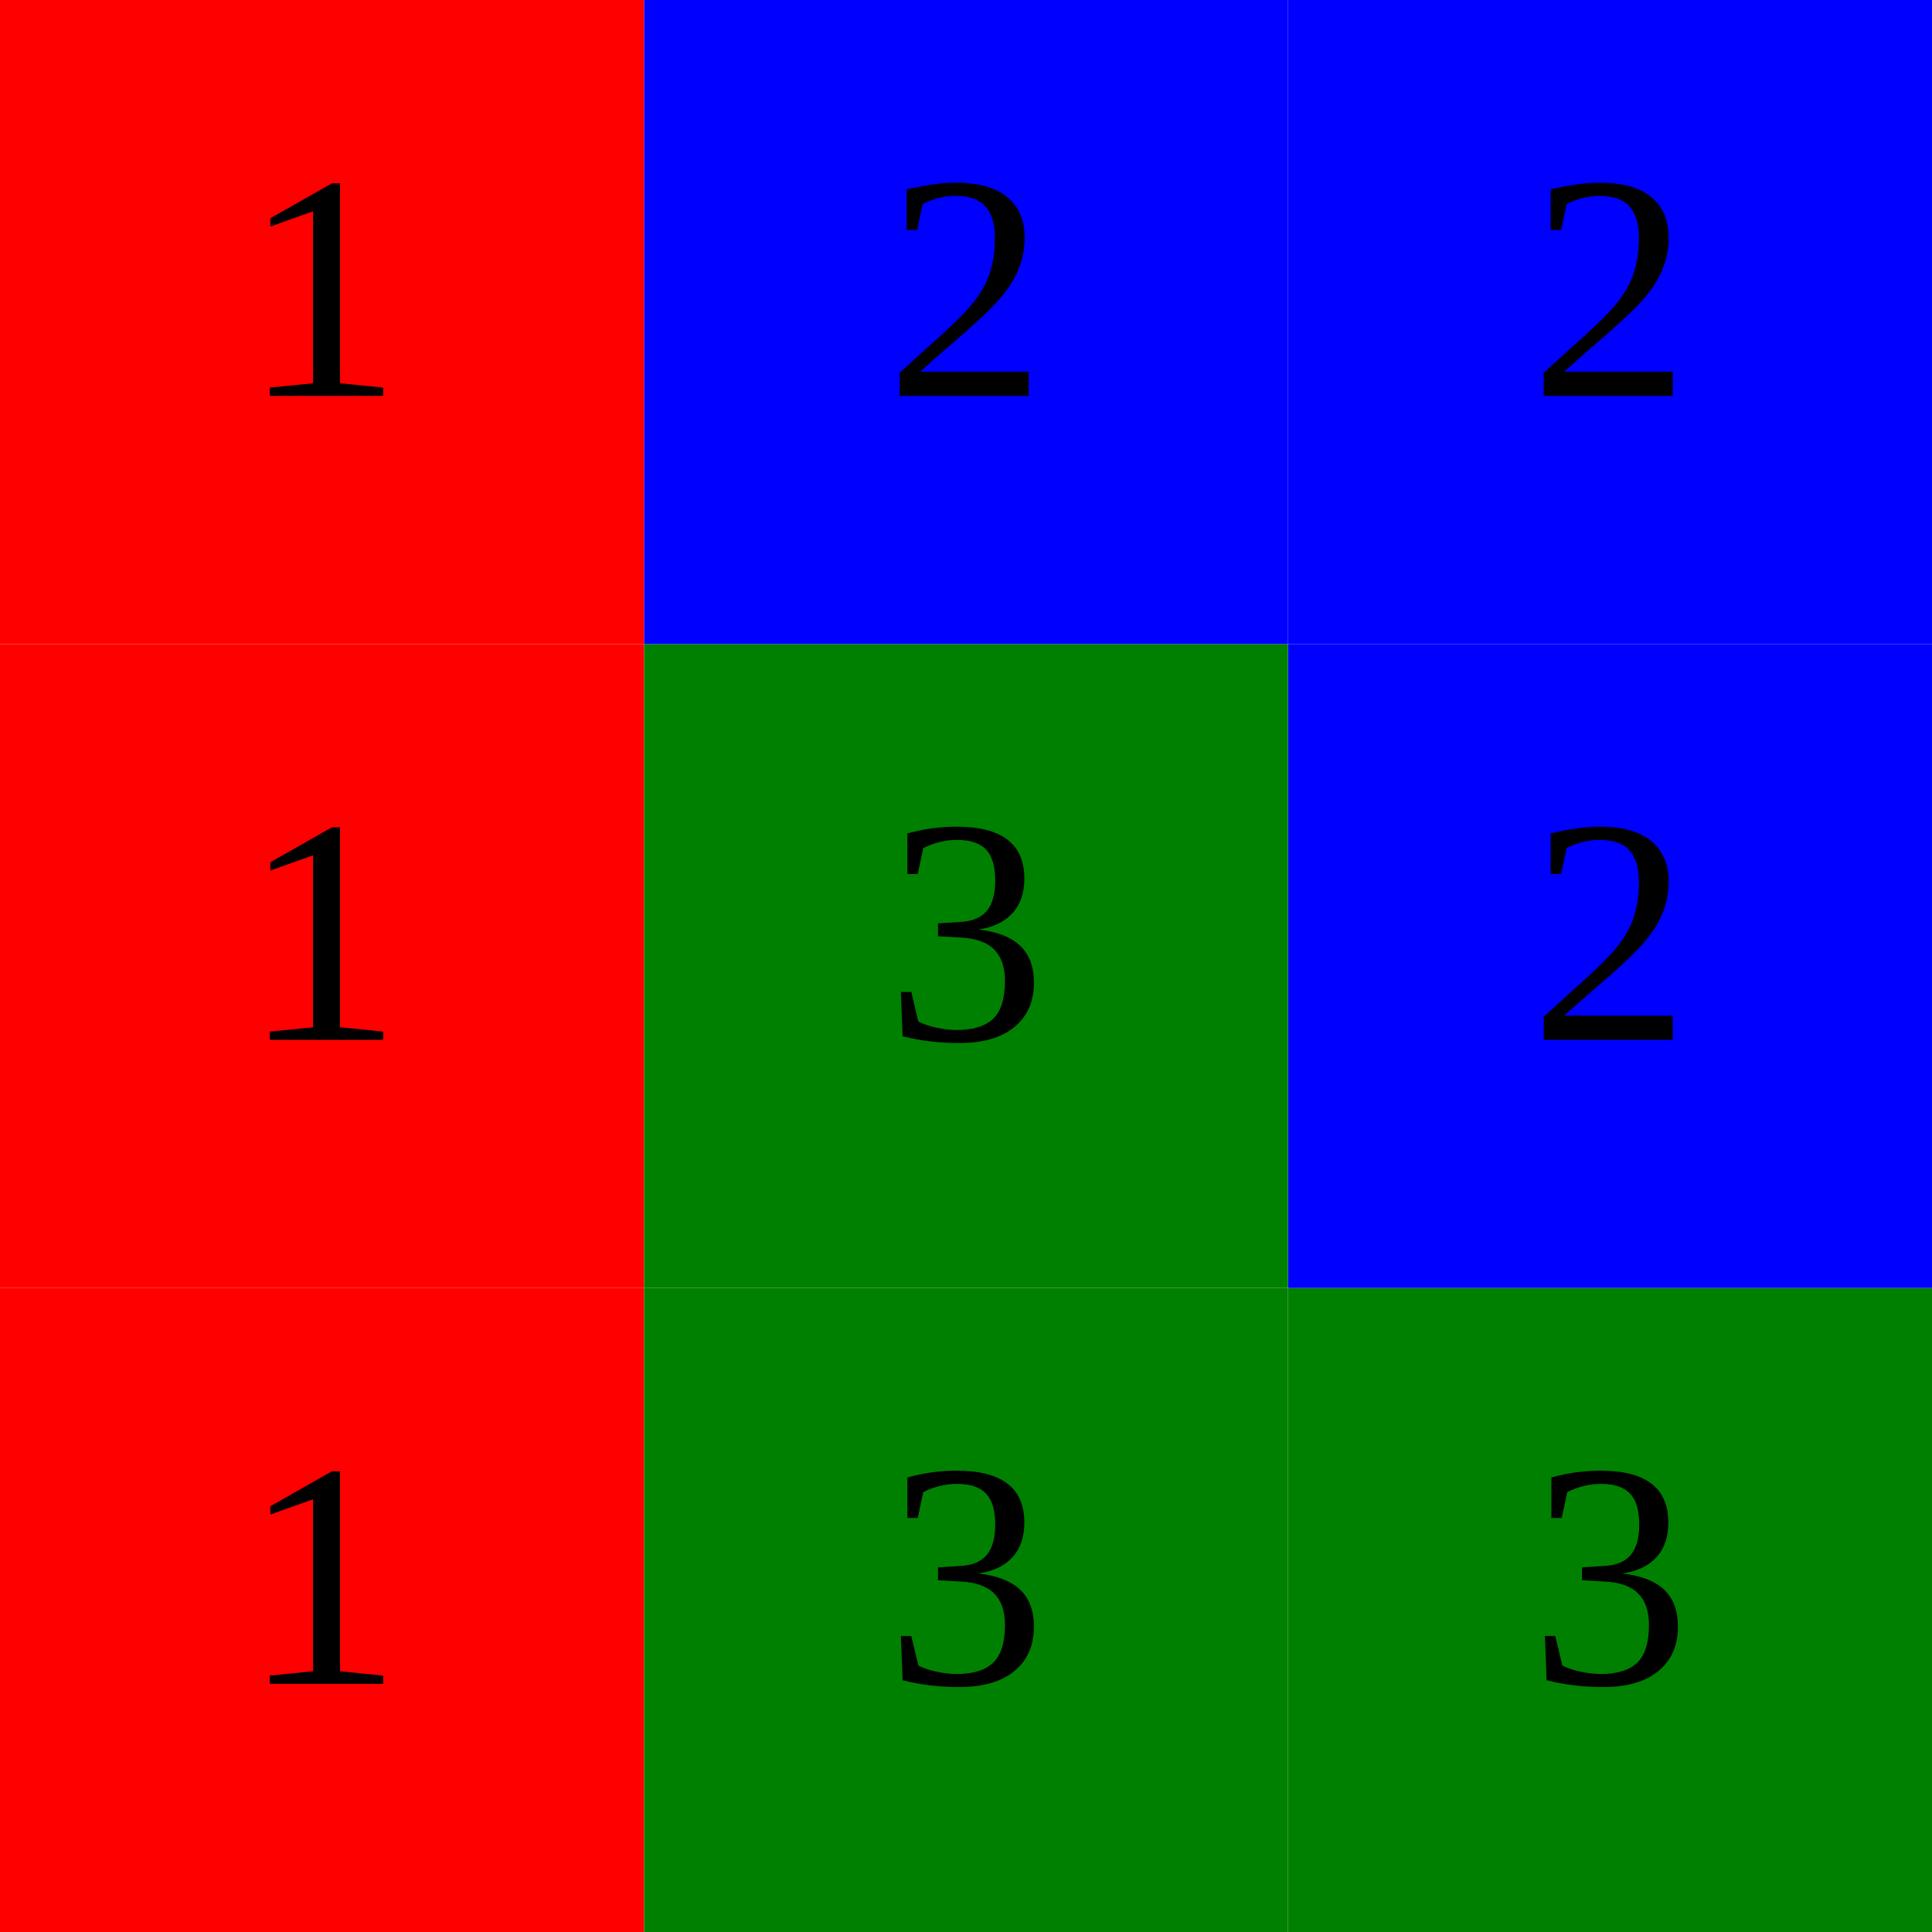
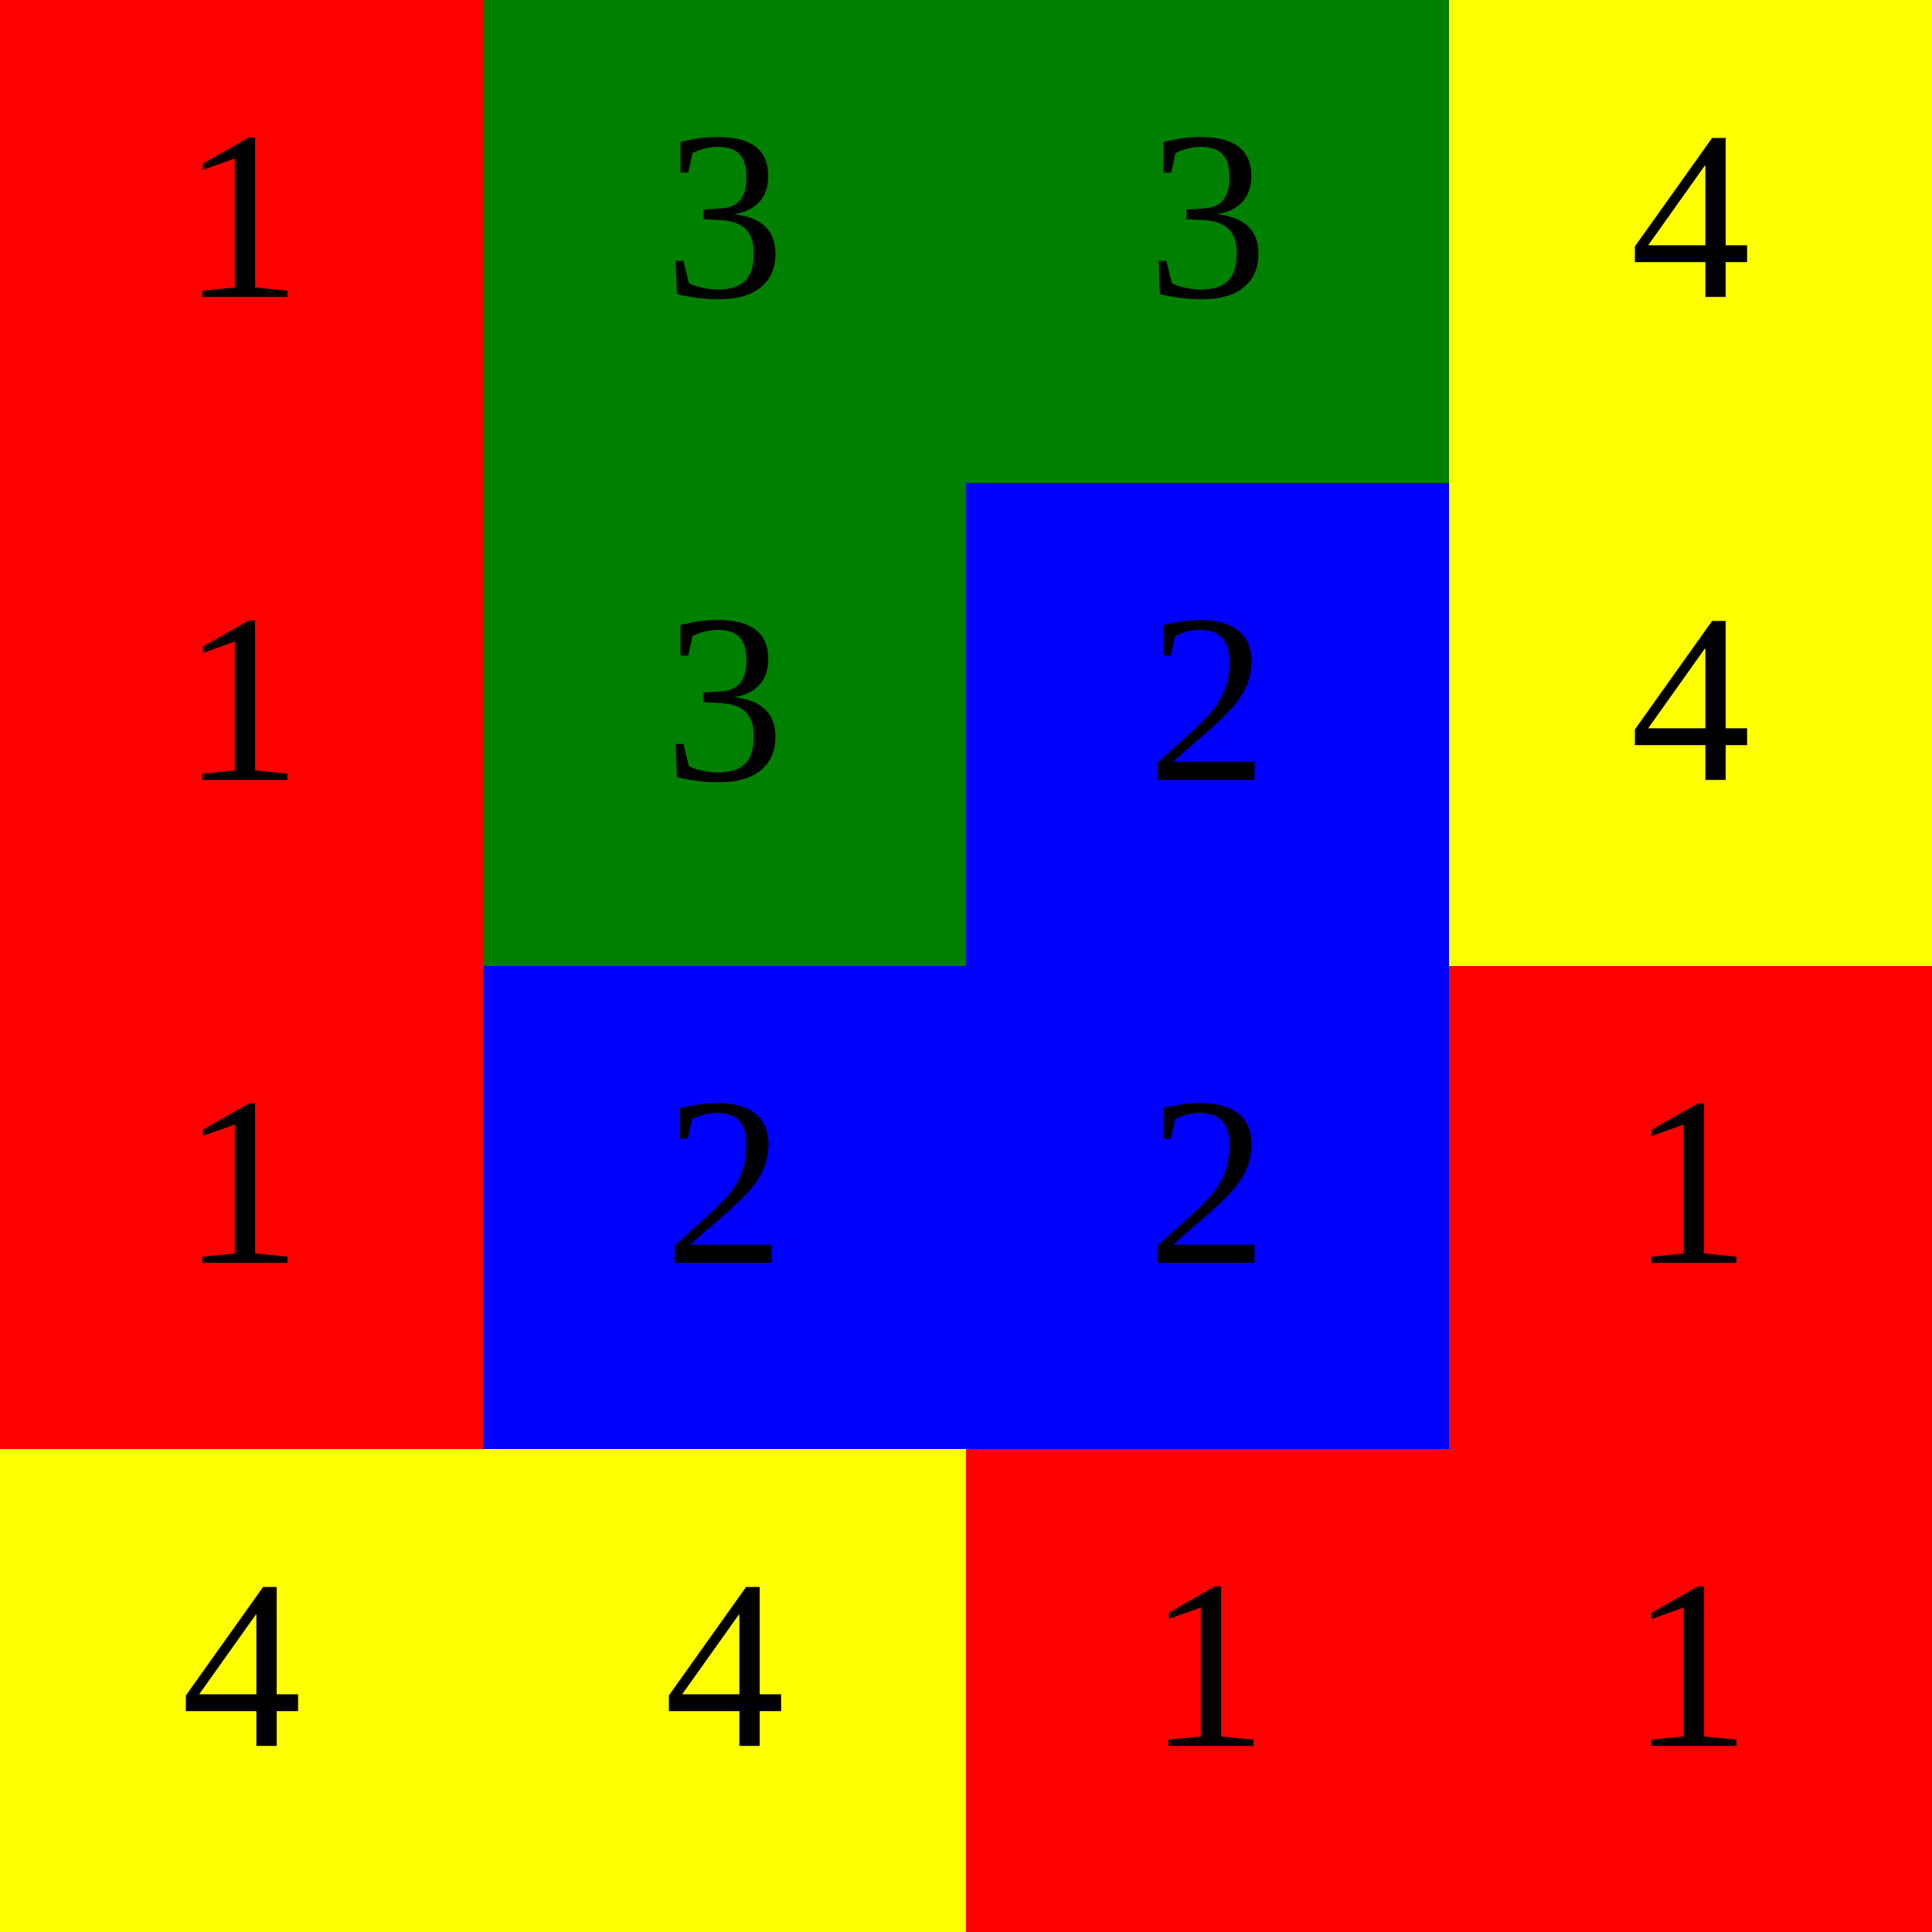
<svg xmlns="http://www.w3.org/2000/svg" height="400" version="1.1" font-size="1" viewBox="0.0 0.0 400.0 400" width="400" stroke-opacity="1" stroke="rgb(0,0,0)">
  <defs />
-   <g stroke-width="0.0" fill-opacity="1.0" fill="rgb(0,128,0)" stroke-linecap="butt" stroke-linejoin="miter" stroke-opacity="1.0" stroke-miterlimit="10.0" stroke="rgb(0,0,0)">
-     <path d="M 400,400 l -0,-133.333 h -133.333 l -0,133.333 Z" />
+   <g stroke-width="0.0" fill-opacity="1.0" fill="rgb(255,0,0)" stroke-linecap="butt" stroke-linejoin="miter" stroke-opacity="1.0" stroke-miterlimit="10.0" stroke="rgb(0,0,0)">
+     <path d="M 400,400 l -0,-100 h -100 l -0,100 Z" />
  </g>
-   <g stroke-width="1.6" fill-opacity="1.0" fill="rgb(0,0,0)" font-size="66.667px" stroke-linecap="butt" stroke-linejoin="miter" stroke-opacity="1.0" stroke-miterlimit="10.0" stroke="rgb(0,0,0)">
-     <text dominant-baseline="middle" transform="matrix(1,0,0,1,333.3333,333.3333)" text-anchor="middle" stroke="none">3</text>
+   <g stroke-width="1.6" fill-opacity="1.0" fill="rgb(0,0,0)" font-size="50px" stroke-linecap="butt" stroke-linejoin="miter" stroke-opacity="1.0" stroke-miterlimit="10.0" stroke="rgb(0,0,0)">
+     <text dominant-baseline="middle" transform="matrix(1,0,0,1,350,350)" text-anchor="middle" stroke="none">1</text>
+   </g>
+   <g stroke-width="0.0" fill-opacity="1.0" fill="rgb(255,0,0)" stroke-linecap="butt" stroke-linejoin="miter" stroke-opacity="1.0" stroke-miterlimit="10.0" stroke="rgb(0,0,0)">
+     <path d="M 300,400 l -0,-100 h -100 l -0,100 Z" />
+   </g>
+   <g stroke-width="1.6" fill-opacity="1.0" fill="rgb(0,0,0)" font-size="50px" stroke-linecap="butt" stroke-linejoin="miter" stroke-opacity="1.0" stroke-miterlimit="10.0" stroke="rgb(0,0,0)">
+     <text dominant-baseline="middle" transform="matrix(1,0,0,1,250,350)" text-anchor="middle" stroke="none">1</text>
+   </g>
+   <g stroke-width="0.0" fill-opacity="1.0" fill="rgb(255,255,0)" stroke-linecap="butt" stroke-linejoin="miter" stroke-opacity="1.0" stroke-miterlimit="10.0" stroke="rgb(0,0,0)">
+     <path d="M 200,400 l -0,-100 h -100 l -0,100 Z" />
+   </g>
+   <g stroke-width="1.6" fill-opacity="1.0" fill="rgb(0,0,0)" font-size="50px" stroke-linecap="butt" stroke-linejoin="miter" stroke-opacity="1.0" stroke-miterlimit="10.0" stroke="rgb(0,0,0)">
+     <text dominant-baseline="middle" transform="matrix(1,0,0,1,150,350)" text-anchor="middle" stroke="none">4</text>
+   </g>
+   <g stroke-width="0.0" fill-opacity="1.0" fill="rgb(255,255,0)" stroke-linecap="butt" stroke-linejoin="miter" stroke-opacity="1.0" stroke-miterlimit="10.0" stroke="rgb(0,0,0)">
+     <path d="M 100,400 l -0,-100 h -100 l -0,100 Z" />
+   </g>
+   <g stroke-width="1.6" fill-opacity="1.0" fill="rgb(0,0,0)" font-size="50px" stroke-linecap="butt" stroke-linejoin="miter" stroke-opacity="1.0" stroke-miterlimit="10.0" stroke="rgb(0,0,0)">
+     <text dominant-baseline="middle" transform="matrix(1,0,0,1,50,350)" text-anchor="middle" stroke="none">4</text>
+   </g>
+   <g stroke-width="0.0" fill-opacity="1.0" fill="rgb(255,0,0)" stroke-linecap="butt" stroke-linejoin="miter" stroke-opacity="1.0" stroke-miterlimit="10.0" stroke="rgb(0,0,0)">
+     <path d="M 400,300 l -0,-100 h -100 l -0,100 Z" />
+   </g>
+   <g stroke-width="1.6" fill-opacity="1.0" fill="rgb(0,0,0)" font-size="50px" stroke-linecap="butt" stroke-linejoin="miter" stroke-opacity="1.0" stroke-miterlimit="10.0" stroke="rgb(0,0,0)">
+     <text dominant-baseline="middle" transform="matrix(1,0,0,1,350,250)" text-anchor="middle" stroke="none">1</text>
+   </g>
+   <g stroke-width="0.0" fill-opacity="1.0" fill="rgb(0,0,255)" stroke-linecap="butt" stroke-linejoin="miter" stroke-opacity="1.0" stroke-miterlimit="10.0" stroke="rgb(0,0,0)">
+     <path d="M 300,300 l -0,-100 h -100 l -0,100 Z" />
+   </g>
+   <g stroke-width="1.6" fill-opacity="1.0" fill="rgb(0,0,0)" font-size="50px" stroke-linecap="butt" stroke-linejoin="miter" stroke-opacity="1.0" stroke-miterlimit="10.0" stroke="rgb(0,0,0)">
+     <text dominant-baseline="middle" transform="matrix(1,0,0,1,250,250)" text-anchor="middle" stroke="none">2</text>
+   </g>
+   <g stroke-width="0.0" fill-opacity="1.0" fill="rgb(0,0,255)" stroke-linecap="butt" stroke-linejoin="miter" stroke-opacity="1.0" stroke-miterlimit="10.0" stroke="rgb(0,0,0)">
+     <path d="M 200,300 l -0,-100 h -100 l -0,100 Z" />
+   </g>
+   <g stroke-width="1.6" fill-opacity="1.0" fill="rgb(0,0,0)" font-size="50px" stroke-linecap="butt" stroke-linejoin="miter" stroke-opacity="1.0" stroke-miterlimit="10.0" stroke="rgb(0,0,0)">
+     <text dominant-baseline="middle" transform="matrix(1,0,0,1,150,250)" text-anchor="middle" stroke="none">2</text>
+   </g>
+   <g stroke-width="0.0" fill-opacity="1.0" fill="rgb(255,0,0)" stroke-linecap="butt" stroke-linejoin="miter" stroke-opacity="1.0" stroke-miterlimit="10.0" stroke="rgb(0,0,0)">
+     <path d="M 100,300 l -0,-100 h -100 l -0,100 Z" />
+   </g>
+   <g stroke-width="1.6" fill-opacity="1.0" fill="rgb(0,0,0)" font-size="50px" stroke-linecap="butt" stroke-linejoin="miter" stroke-opacity="1.0" stroke-miterlimit="10.0" stroke="rgb(0,0,0)">
+     <text dominant-baseline="middle" transform="matrix(1,0,0,1,50,250)" text-anchor="middle" stroke="none">1</text>
+   </g>
+   <g stroke-width="0.0" fill-opacity="1.0" fill="rgb(255,255,0)" stroke-linecap="butt" stroke-linejoin="miter" stroke-opacity="1.0" stroke-miterlimit="10.0" stroke="rgb(0,0,0)">
+     <path d="M 400,200 l -0,-100 h -100 l -0,100 Z" />
+   </g>
+   <g stroke-width="1.6" fill-opacity="1.0" fill="rgb(0,0,0)" font-size="50px" stroke-linecap="butt" stroke-linejoin="miter" stroke-opacity="1.0" stroke-miterlimit="10.0" stroke="rgb(0,0,0)">
+     <text dominant-baseline="middle" transform="matrix(1,0,0,1,350,150)" text-anchor="middle" stroke="none">4</text>
+   </g>
+   <g stroke-width="0.0" fill-opacity="1.0" fill="rgb(0,0,255)" stroke-linecap="butt" stroke-linejoin="miter" stroke-opacity="1.0" stroke-miterlimit="10.0" stroke="rgb(0,0,0)">
+     <path d="M 300,200 l -0,-100 h -100 l -0,100 Z" />
+   </g>
+   <g stroke-width="1.6" fill-opacity="1.0" fill="rgb(0,0,0)" font-size="50px" stroke-linecap="butt" stroke-linejoin="miter" stroke-opacity="1.0" stroke-miterlimit="10.0" stroke="rgb(0,0,0)">
+     <text dominant-baseline="middle" transform="matrix(1,0,0,1,250,150)" text-anchor="middle" stroke="none">2</text>
  </g>
  <g stroke-width="0.0" fill-opacity="1.0" fill="rgb(0,128,0)" stroke-linecap="butt" stroke-linejoin="miter" stroke-opacity="1.0" stroke-miterlimit="10.0" stroke="rgb(0,0,0)">
-     <path d="M 266.667,400 l -0,-133.333 h -133.333 l -0,133.333 Z" />
+     <path d="M 200,200 l -0,-100 h -100 l -0,100 Z" />
  </g>
-   <g stroke-width="1.6" fill-opacity="1.0" fill="rgb(0,0,0)" font-size="66.667px" stroke-linecap="butt" stroke-linejoin="miter" stroke-opacity="1.0" stroke-miterlimit="10.0" stroke="rgb(0,0,0)">
-     <text dominant-baseline="middle" transform="matrix(1,0,0,1,200,333.3333)" text-anchor="middle" stroke="none">3</text>
+   <g stroke-width="1.6" fill-opacity="1.0" fill="rgb(0,0,0)" font-size="50px" stroke-linecap="butt" stroke-linejoin="miter" stroke-opacity="1.0" stroke-miterlimit="10.0" stroke="rgb(0,0,0)">
+     <text dominant-baseline="middle" transform="matrix(1,0,0,1,150,150)" text-anchor="middle" stroke="none">3</text>
  </g>
  <g stroke-width="0.0" fill-opacity="1.0" fill="rgb(255,0,0)" stroke-linecap="butt" stroke-linejoin="miter" stroke-opacity="1.0" stroke-miterlimit="10.0" stroke="rgb(0,0,0)">
-     <path d="M 133.333,400 l -0,-133.333 h -133.333 l -0,133.333 Z" />
+     <path d="M 100,200 l -0,-100 h -100 l -0,100 Z" />
  </g>
-   <g stroke-width="1.6" fill-opacity="1.0" fill="rgb(0,0,0)" font-size="66.667px" stroke-linecap="butt" stroke-linejoin="miter" stroke-opacity="1.0" stroke-miterlimit="10.0" stroke="rgb(0,0,0)">
-     <text dominant-baseline="middle" transform="matrix(1,0,0,1,66.6667,333.3333)" text-anchor="middle" stroke="none">1</text>
+   <g stroke-width="1.6" fill-opacity="1.0" fill="rgb(0,0,0)" font-size="50px" stroke-linecap="butt" stroke-linejoin="miter" stroke-opacity="1.0" stroke-miterlimit="10.0" stroke="rgb(0,0,0)">
+     <text dominant-baseline="middle" transform="matrix(1,0,0,1,50,150)" text-anchor="middle" stroke="none">1</text>
  </g>
-   <g stroke-width="0.0" fill-opacity="1.0" fill="rgb(0,0,255)" stroke-linecap="butt" stroke-linejoin="miter" stroke-opacity="1.0" stroke-miterlimit="10.0" stroke="rgb(0,0,0)">
-     <path d="M 400,266.667 l -0,-133.333 h -133.333 l -0,133.333 Z" />
+   <g stroke-width="0.0" fill-opacity="1.0" fill="rgb(255,255,0)" stroke-linecap="butt" stroke-linejoin="miter" stroke-opacity="1.0" stroke-miterlimit="10.0" stroke="rgb(0,0,0)">
+     <path d="M 400,100 l -0,-100 h -100 l -0,100 Z" />
  </g>
-   <g stroke-width="1.6" fill-opacity="1.0" fill="rgb(0,0,0)" font-size="66.667px" stroke-linecap="butt" stroke-linejoin="miter" stroke-opacity="1.0" stroke-miterlimit="10.0" stroke="rgb(0,0,0)">
-     <text dominant-baseline="middle" transform="matrix(1,0,0,1,333.3333,200)" text-anchor="middle" stroke="none">2</text>
+   <g stroke-width="1.6" fill-opacity="1.0" fill="rgb(0,0,0)" font-size="50px" stroke-linecap="butt" stroke-linejoin="miter" stroke-opacity="1.0" stroke-miterlimit="10.0" stroke="rgb(0,0,0)">
+     <text dominant-baseline="middle" transform="matrix(1,0,0,1,350,50)" text-anchor="middle" stroke="none">4</text>
  </g>
  <g stroke-width="0.0" fill-opacity="1.0" fill="rgb(0,128,0)" stroke-linecap="butt" stroke-linejoin="miter" stroke-opacity="1.0" stroke-miterlimit="10.0" stroke="rgb(0,0,0)">
-     <path d="M 266.667,266.667 l -0,-133.333 h -133.333 l -0,133.333 Z" />
+     <path d="M 300,100 l -0,-100 h -100 l -0,100 Z" />
  </g>
-   <g stroke-width="1.6" fill-opacity="1.0" fill="rgb(0,0,0)" font-size="66.667px" stroke-linecap="butt" stroke-linejoin="miter" stroke-opacity="1.0" stroke-miterlimit="10.0" stroke="rgb(0,0,0)">
-     <text dominant-baseline="middle" transform="matrix(1,0,0,1,200,200)" text-anchor="middle" stroke="none">3</text>
+   <g stroke-width="1.6" fill-opacity="1.0" fill="rgb(0,0,0)" font-size="50px" stroke-linecap="butt" stroke-linejoin="miter" stroke-opacity="1.0" stroke-miterlimit="10.0" stroke="rgb(0,0,0)">
+     <text dominant-baseline="middle" transform="matrix(1,0,0,1,250,50)" text-anchor="middle" stroke="none">3</text>
+   </g>
+   <g stroke-width="0.0" fill-opacity="1.0" fill="rgb(0,128,0)" stroke-linecap="butt" stroke-linejoin="miter" stroke-opacity="1.0" stroke-miterlimit="10.0" stroke="rgb(0,0,0)">
+     <path d="M 200,100 l -0,-100 h -100 l -0,100 Z" />
+   </g>
+   <g stroke-width="1.6" fill-opacity="1.0" fill="rgb(0,0,0)" font-size="50px" stroke-linecap="butt" stroke-linejoin="miter" stroke-opacity="1.0" stroke-miterlimit="10.0" stroke="rgb(0,0,0)">
+     <text dominant-baseline="middle" transform="matrix(1,0,0,1,150,50)" text-anchor="middle" stroke="none">3</text>
  </g>
  <g stroke-width="0.0" fill-opacity="1.0" fill="rgb(255,0,0)" stroke-linecap="butt" stroke-linejoin="miter" stroke-opacity="1.0" stroke-miterlimit="10.0" stroke="rgb(0,0,0)">
-     <path d="M 133.333,266.667 l -0,-133.333 h -133.333 l -0,133.333 Z" />
+     <path d="M 100,100 l -0,-100 h -100 l -0,100 Z" />
  </g>
-   <g stroke-width="1.6" fill-opacity="1.0" fill="rgb(0,0,0)" font-size="66.667px" stroke-linecap="butt" stroke-linejoin="miter" stroke-opacity="1.0" stroke-miterlimit="10.0" stroke="rgb(0,0,0)">
-     <text dominant-baseline="middle" transform="matrix(1,0,0,1,66.6667,200)" text-anchor="middle" stroke="none">1</text>
-   </g>
-   <g stroke-width="0.0" fill-opacity="1.0" fill="rgb(0,0,255)" stroke-linecap="butt" stroke-linejoin="miter" stroke-opacity="1.0" stroke-miterlimit="10.0" stroke="rgb(0,0,0)">
-     <path d="M 400,133.333 l -0,-133.333 h -133.333 l -0,133.333 Z" />
-   </g>
-   <g stroke-width="1.6" fill-opacity="1.0" fill="rgb(0,0,0)" font-size="66.667px" stroke-linecap="butt" stroke-linejoin="miter" stroke-opacity="1.0" stroke-miterlimit="10.0" stroke="rgb(0,0,0)">
-     <text dominant-baseline="middle" transform="matrix(1,0,0,1,333.3333,66.6667)" text-anchor="middle" stroke="none">2</text>
-   </g>
-   <g stroke-width="0.0" fill-opacity="1.0" fill="rgb(0,0,255)" stroke-linecap="butt" stroke-linejoin="miter" stroke-opacity="1.0" stroke-miterlimit="10.0" stroke="rgb(0,0,0)">
-     <path d="M 266.667,133.333 l -0,-133.333 h -133.333 l -0,133.333 Z" />
-   </g>
-   <g stroke-width="1.6" fill-opacity="1.0" fill="rgb(0,0,0)" font-size="66.667px" stroke-linecap="butt" stroke-linejoin="miter" stroke-opacity="1.0" stroke-miterlimit="10.0" stroke="rgb(0,0,0)">
-     <text dominant-baseline="middle" transform="matrix(1,0,0,1,200,66.6667)" text-anchor="middle" stroke="none">2</text>
-   </g>
-   <g stroke-width="0.0" fill-opacity="1.0" fill="rgb(255,0,0)" stroke-linecap="butt" stroke-linejoin="miter" stroke-opacity="1.0" stroke-miterlimit="10.0" stroke="rgb(0,0,0)">
-     <path d="M 133.333,133.333 l -0,-133.333 h -133.333 l -0,133.333 Z" />
-   </g>
-   <g stroke-width="1.6" fill-opacity="1.0" fill="rgb(0,0,0)" font-size="66.667px" stroke-linecap="butt" stroke-linejoin="miter" stroke-opacity="1.0" stroke-miterlimit="10.0" stroke="rgb(0,0,0)">
-     <text dominant-baseline="middle" transform="matrix(1,0,0,1,66.6667,66.6667)" text-anchor="middle" stroke="none">1</text>
+   <g stroke-width="1.6" fill-opacity="1.0" fill="rgb(0,0,0)" font-size="50px" stroke-linecap="butt" stroke-linejoin="miter" stroke-opacity="1.0" stroke-miterlimit="10.0" stroke="rgb(0,0,0)">
+     <text dominant-baseline="middle" transform="matrix(1,0,0,1,50,50)" text-anchor="middle" stroke="none">1</text>
  </g>
</svg>
